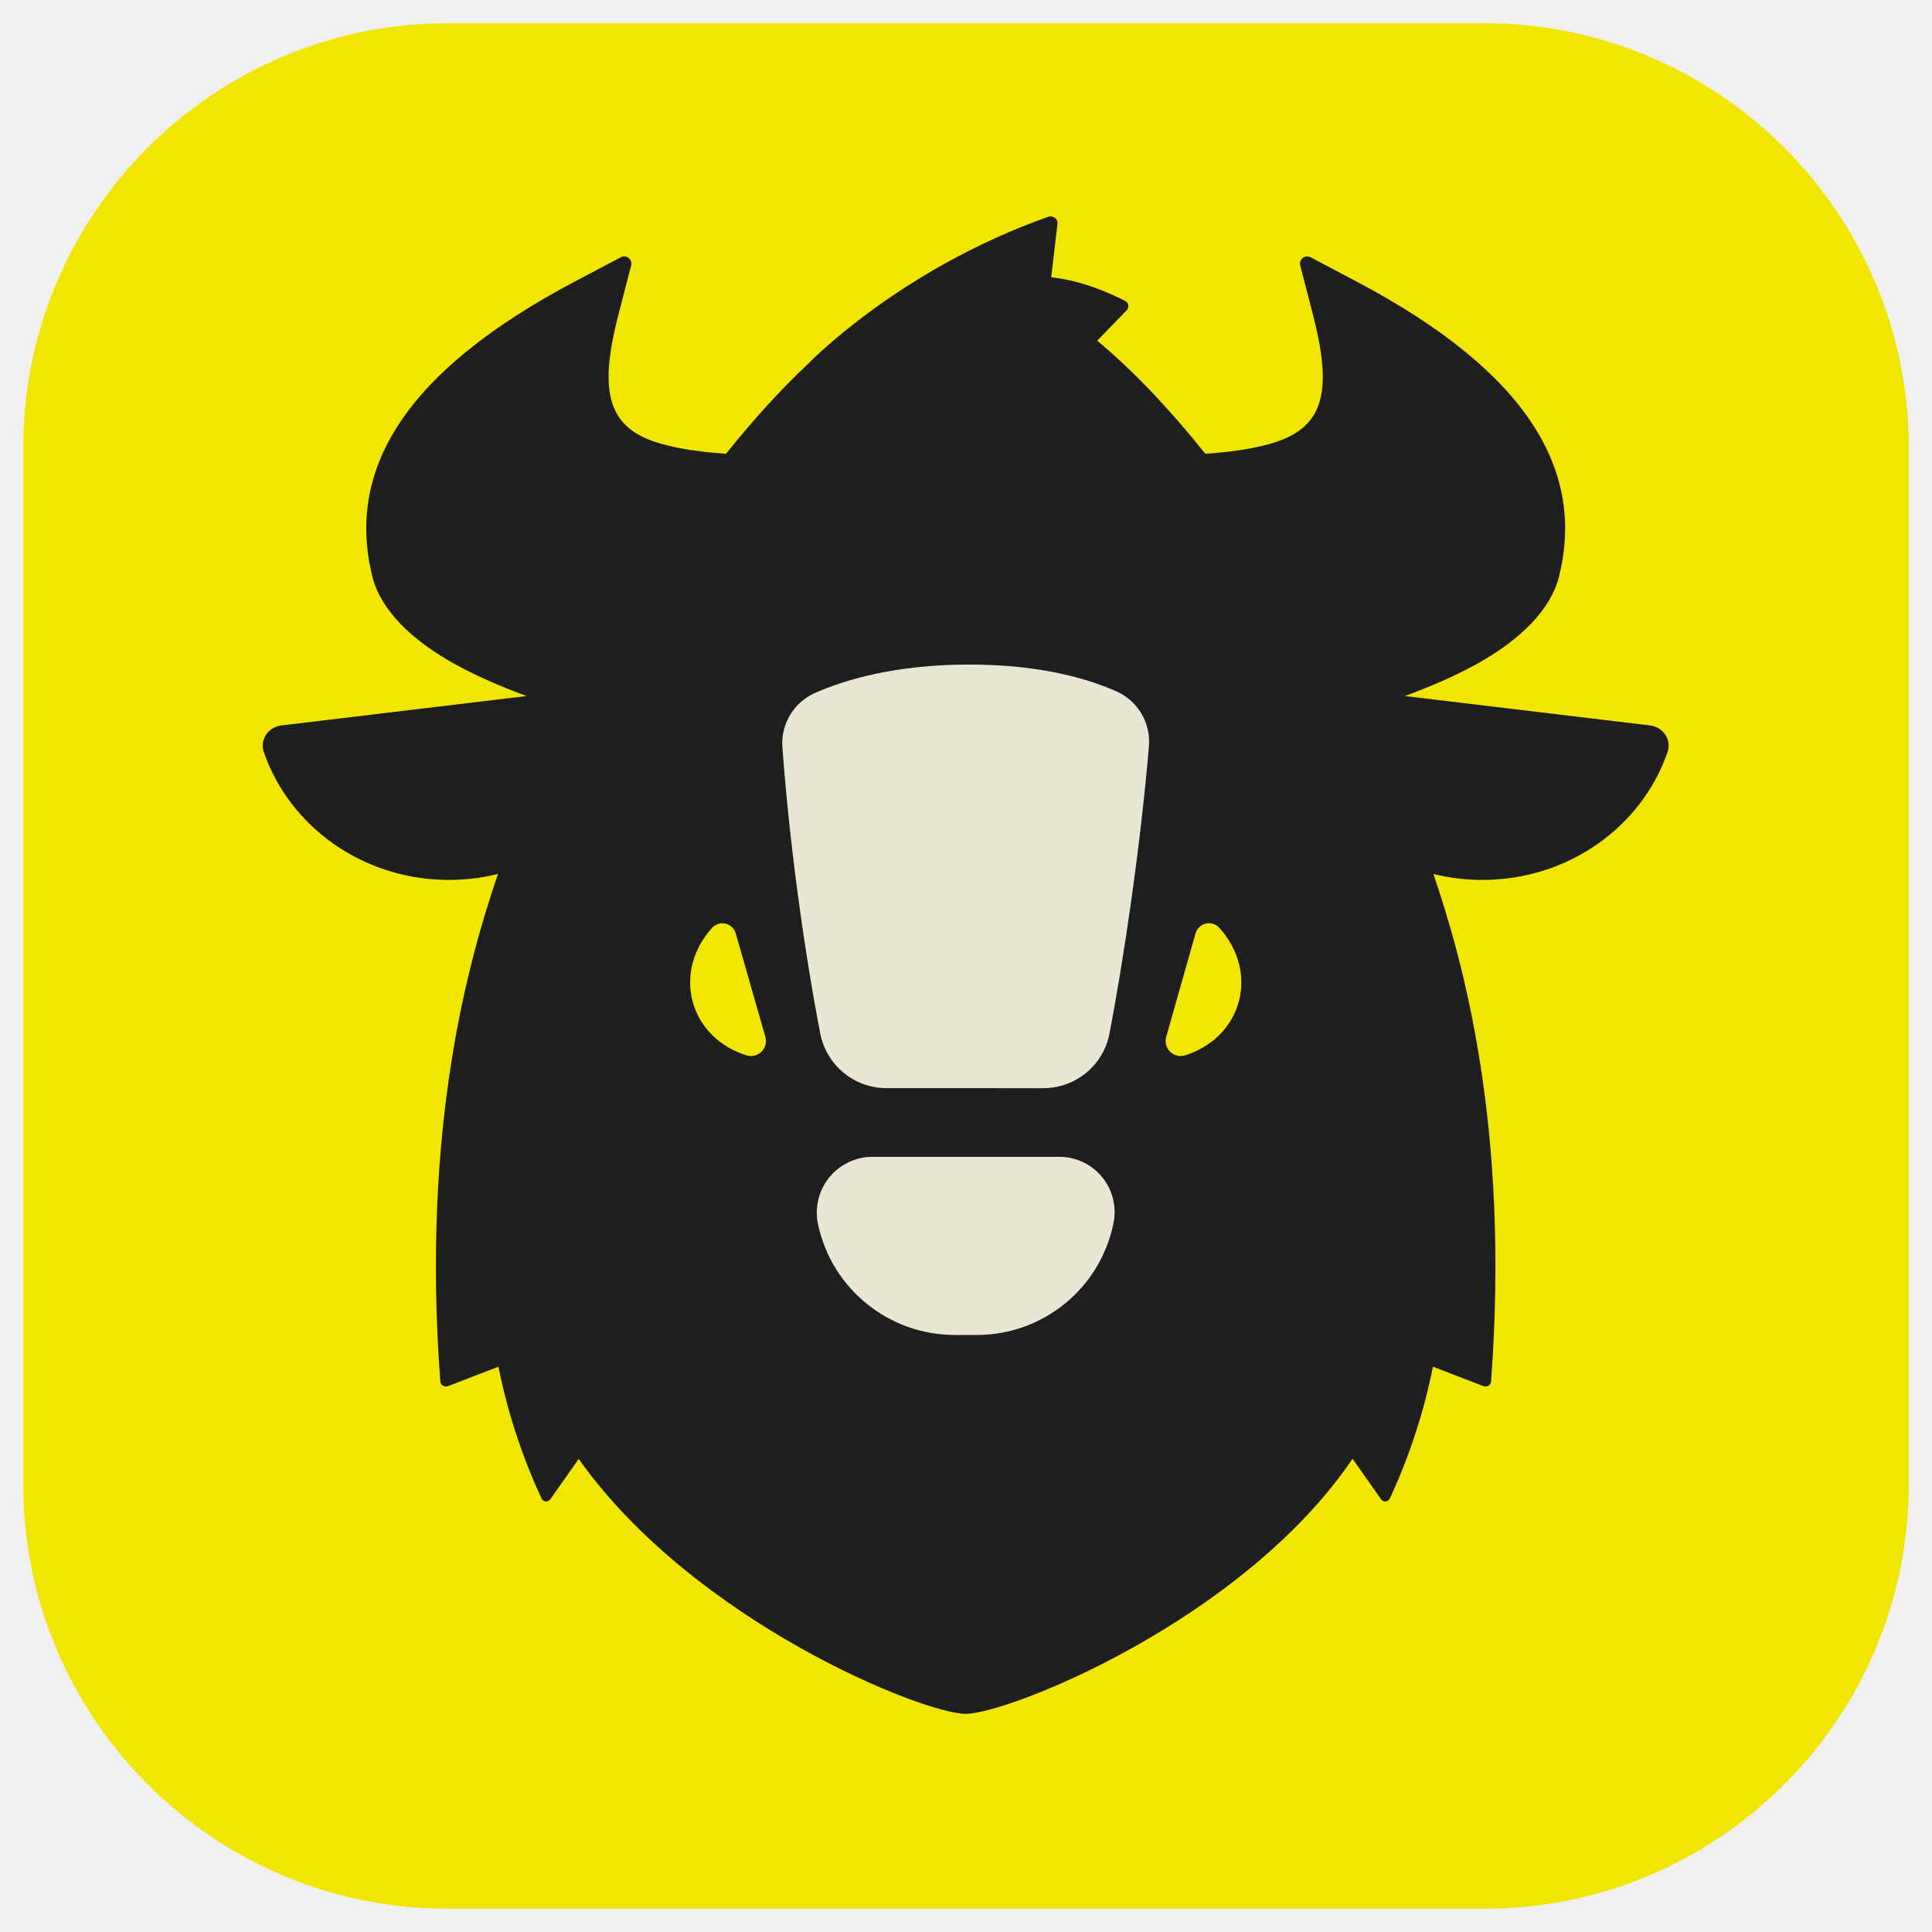
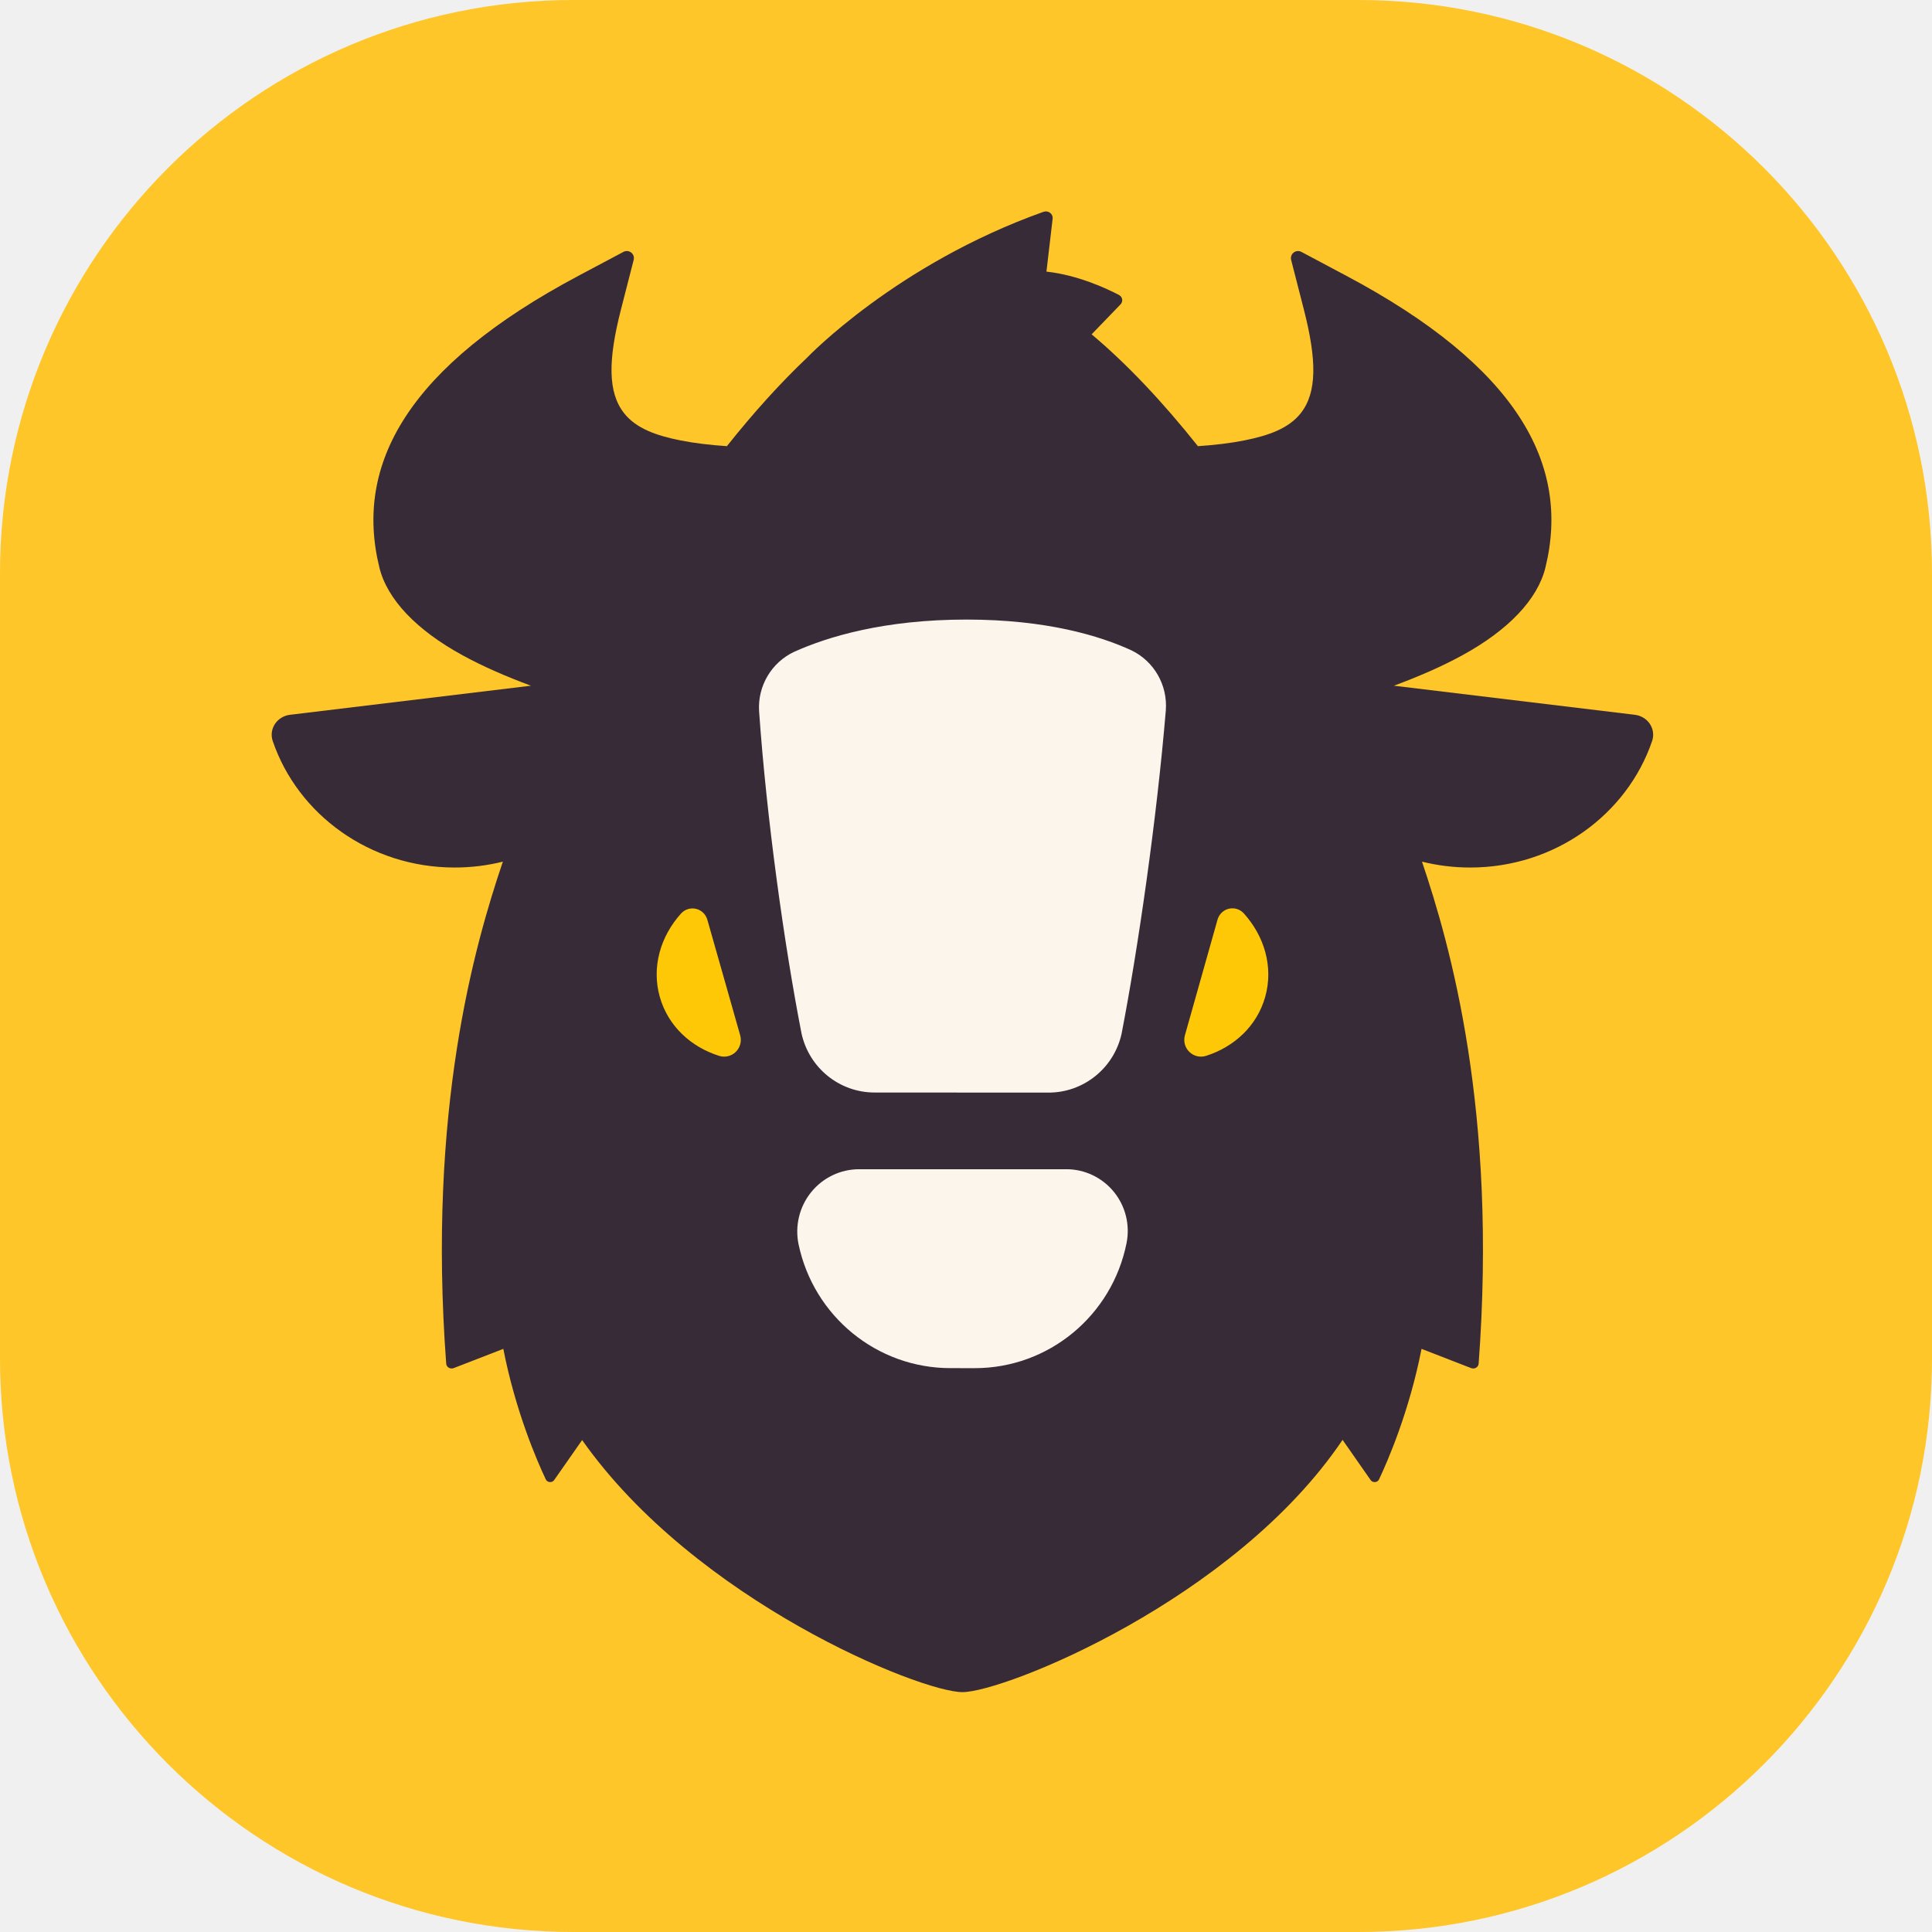
- <svg xmlns="http://www.w3.org/2000/svg" width="500" height="500" viewBox="0 0 500 500" fill="none">
-   <rect x="6" y="6" width="488" height="488" rx="110" fill="#F0E600" />
-   <g clip-path="url(#clip0_38_44)">
-     <path fill-rule="evenodd" clip-rule="evenodd" d="M187.891 117.441C194.91 108.662 201.999 100.875 208.947 94.332C209.175 94.092 232.596 69.784 271.285 56.1C271.867 55.9 272.517 55.997 273.005 56.359C273.493 56.722 273.748 57.299 273.679 57.889C273.129 62.592 272.051 71.759 272.051 71.759C280.242 72.634 287.82 76.132 291.175 77.875C291.614 78.115 291.915 78.53 291.991 79.003C292.068 79.482 291.912 79.968 291.568 80.318C289.033 82.942 283.964 88.157 283.955 88.164C293.073 95.763 302.575 105.721 311.95 117.441C316.384 117.137 320.458 116.663 324.138 115.938C330.706 114.642 335.872 112.744 338.987 108.857C343.375 103.389 343.244 94.824 339.841 81.639C339.841 81.639 337.802 73.736 336.502 68.702C336.318 67.983 336.572 67.225 337.152 66.771C337.731 66.311 338.527 66.24 339.18 66.583C343.781 69.013 350.998 72.822 350.998 72.822C395.868 96.508 410.214 122.073 403.464 149.239C401.403 157.531 393.736 165.571 381.537 172.193C376.325 175.024 370.249 177.674 363.558 180.136C385.923 182.818 414.584 186.251 427.005 187.741C428.646 187.936 430.108 188.824 430.99 190.152C431.873 191.486 432.083 193.125 431.563 194.622C424.968 213.825 405.996 227.722 383.646 227.722C379.265 227.722 375.013 227.184 370.957 226.18C378.396 248.013 390.853 291.368 385.88 357.568C385.848 358.002 385.599 358.391 385.211 358.624C384.822 358.858 384.342 358.896 383.918 358.734C379.943 357.205 370.838 353.7 370.838 353.7C367.617 370.098 361.895 383.14 359.64 387.882C359.442 388.271 359.039 388.537 358.584 388.562C358.129 388.595 357.691 388.394 357.438 388.031C355.048 384.636 350.078 377.568 350.078 377.568L350.05 377.51C321.575 419.466 260.923 443.534 249.92 443.534C238.917 443.534 179.7 419.764 149.762 377.568C149.762 377.568 144.792 384.636 142.403 388.031C142.148 388.394 141.711 388.595 141.256 388.562C140.801 388.537 140.398 388.271 140.2 387.882C137.945 383.14 132.223 370.098 129.002 353.7C129.002 353.7 119.897 357.205 115.922 358.734C115.498 358.896 115.017 358.858 114.629 358.624C114.241 358.391 113.992 358.002 113.959 357.568C108.977 291.239 121.444 248.013 128.883 226.18C124.827 227.184 120.575 227.722 116.194 227.722C93.844 227.722 74.872 213.825 68.277 194.622C67.757 193.125 67.967 191.486 68.85 190.152C69.732 188.824 71.194 187.936 72.835 187.741C85.256 186.251 113.917 182.818 136.282 180.136C129.589 177.674 123.51 175.017 118.296 172.186C106.101 165.565 98.436 157.525 96.376 149.239C89.626 122.073 103.972 96.508 148.842 72.822C148.842 72.822 156.06 69.013 160.66 66.583C161.313 66.24 162.109 66.311 162.688 66.771C163.268 67.225 163.522 67.983 163.338 68.702C162.038 73.736 159.999 81.639 159.999 81.639C156.594 94.83 156.465 103.395 160.86 108.863C163.982 112.75 169.16 114.655 175.742 115.944C179.412 116.664 183.473 117.137 187.891 117.441Z" fill="#1E1E1E" />
-     <path fill-rule="evenodd" clip-rule="evenodd" d="M305.538 255.201C305.538 255.201 307.825 247.161 309.419 241.531C309.782 240.281 310.786 239.315 312.062 239.017C313.332 238.719 314.667 239.134 315.548 240.099C320.336 245.366 322.506 252.506 320.53 259.464C318.612 266.215 313.287 271.061 306.704 273.128C305.344 273.549 303.854 273.193 302.836 272.195C301.813 271.204 301.418 269.726 301.813 268.353C303.394 262.768 305.538 255.201 305.538 255.201ZM184.282 240.132C185.163 239.16 186.492 238.745 187.768 239.043C189.038 239.335 190.048 240.3 190.411 241.557C192.024 247.174 194.318 255.201 194.318 255.201C194.318 255.201 196.482 262.762 198.076 268.347C198.471 269.714 198.082 271.191 197.058 272.195C196.041 273.193 194.558 273.549 193.197 273.128C186.608 271.08 181.27 266.241 179.339 259.496C177.35 252.551 179.495 245.412 184.282 240.132Z" fill="#F0E600" />
-     <path fill-rule="evenodd" clip-rule="evenodd" d="M288.188 316.479C289.028 312.279 287.939 307.927 285.218 304.617C282.497 301.306 278.439 299.386 274.163 299.386C259.998 299.385 240.049 299.385 225.806 299.385C221.468 299.385 217.347 301.345 214.611 304.721C211.874 308.095 210.801 312.525 211.687 316.779C215.217 333.511 229.989 345.487 247.092 345.487C248.989 345.492 250.902 345.492 252.799 345.492C269.996 345.492 284.798 333.356 288.188 316.492C288.188 316.49 288.188 316.49 288.188 316.479ZM212.371 267.9C214.128 275.903 221.219 281.608 229.413 281.608C241.261 281.625 258.148 281.625 269.996 281.625C278.159 281.625 285.234 275.976 287.022 268.018C290.862 248.341 295.247 218.136 297.346 193.033C297.797 187.198 294.625 181.683 289.37 179.131C282 175.768 269.592 171.987 250.84 171.987C231.559 171.987 218.42 175.987 210.661 179.455C205.359 181.926 202.109 187.395 202.482 193.233C204.224 217.947 208.344 247.392 212.371 267.9Z" fill="#E7E7D3" />
+ <svg xmlns="http://www.w3.org/2000/svg" width="64" height="64" viewBox="0 0 64 64" fill="none">
+   <g clip-path="url(#clip0_3436_1943)">
+     <rect width="64" height="64" rx="19" fill="#FEC628" />
+     <g clip-path="url(#clip1_3436_1943)">
+       <path fill-rule="evenodd" clip-rule="evenodd" d="M24.079 14.78C24.962 13.669 25.854 12.684 26.728 11.855C26.757 11.825 29.702 8.748 34.569 7.016C34.642 6.991 34.724 7.003 34.785 7.049C34.846 7.095 34.878 7.168 34.87 7.243C34.8 7.838 34.665 8.998 34.665 8.998C35.695 9.109 36.648 9.552 37.07 9.772C37.126 9.803 37.163 9.855 37.173 9.915C37.182 9.976 37.163 10.037 37.12 10.082C36.801 10.414 36.163 11.074 36.162 11.075C37.309 12.037 38.504 13.297 39.683 14.78C40.241 14.742 40.753 14.682 41.216 14.59C42.042 14.426 42.692 14.186 43.084 13.694C43.636 13.002 43.619 11.918 43.191 10.249C43.191 10.249 42.935 9.248 42.771 8.611C42.748 8.52 42.78 8.424 42.853 8.367C42.926 8.309 43.026 8.3 43.108 8.343C43.687 8.651 44.594 9.133 44.594 9.133C50.238 12.131 52.042 15.367 51.193 18.805C50.934 19.855 49.97 20.872 48.436 21.71C47.78 22.069 47.016 22.404 46.174 22.715C48.987 23.055 52.592 23.489 54.154 23.678C54.361 23.703 54.545 23.815 54.656 23.983C54.767 24.152 54.793 24.36 54.728 24.549C53.898 26.98 51.512 28.738 48.701 28.738C48.15 28.738 47.615 28.67 47.105 28.543C48.041 31.307 49.607 36.794 48.982 45.173C48.978 45.228 48.946 45.277 48.898 45.307C48.849 45.336 48.788 45.341 48.735 45.321C48.235 45.127 47.09 44.683 47.09 44.683C46.685 46.759 45.965 48.41 45.681 49.01C45.657 49.059 45.606 49.093 45.549 49.096C45.491 49.1 45.436 49.075 45.404 49.029C45.104 48.599 44.479 47.704 44.479 47.704L44.475 47.697C40.894 53.007 33.265 56.054 31.881 56.054C30.497 56.054 23.049 53.045 19.284 47.704C19.284 47.704 18.659 48.599 18.358 49.029C18.326 49.075 18.271 49.1 18.214 49.096C18.157 49.093 18.106 49.059 18.081 49.01C17.797 48.41 17.078 46.759 16.673 44.683C16.673 44.683 15.527 45.127 15.027 45.321C14.974 45.341 14.914 45.336 14.865 45.307C14.816 45.277 14.785 45.228 14.781 45.173C14.154 36.778 15.722 31.307 16.658 28.543C16.148 28.67 15.613 28.738 15.062 28.738C12.251 28.738 9.864 26.98 9.035 24.549C8.97 24.36 8.996 24.152 9.107 23.983C9.218 23.815 9.402 23.703 9.608 23.678C11.171 23.489 14.775 23.055 17.588 22.715C16.747 22.404 15.982 22.068 15.326 21.709C13.792 20.871 12.828 19.854 12.569 18.805C11.72 15.367 13.524 12.131 19.168 9.133C19.168 9.133 20.076 8.651 20.654 8.343C20.737 8.3 20.837 8.309 20.91 8.367C20.983 8.424 21.015 8.52 20.991 8.611C20.828 9.248 20.571 10.249 20.571 10.249C20.143 11.918 20.127 13.002 20.68 13.695C21.072 14.187 21.724 14.428 22.551 14.591C23.013 14.682 23.524 14.742 24.079 14.78Z" fill="#382B38" />
+       <path fill-rule="evenodd" clip-rule="evenodd" d="M39.782 32.416C39.782 32.416 40.106 31.267 40.333 30.462C40.384 30.283 40.527 30.145 40.708 30.103C40.888 30.06 41.078 30.119 41.203 30.257C41.883 31.01 42.191 32.03 41.911 33.025C41.638 33.99 40.882 34.682 39.947 34.978C39.754 35.038 39.542 34.987 39.398 34.844C39.252 34.703 39.196 34.492 39.252 34.295C39.477 33.497 39.782 32.416 39.782 32.416ZM22.56 30.262C22.686 30.123 22.874 30.064 23.055 30.106C23.236 30.148 23.379 30.286 23.431 30.465C23.66 31.268 23.986 32.416 23.986 32.416C23.986 32.416 24.293 33.496 24.519 34.294C24.575 34.49 24.52 34.701 24.375 34.844C24.23 34.987 24.02 35.038 23.826 34.978C22.891 34.685 22.133 33.993 21.858 33.029C21.576 32.037 21.88 31.017 22.56 30.262Z" fill="#FEC806" />
+       <path fill-rule="evenodd" clip-rule="evenodd" d="M37.319 41.175C37.438 40.575 37.283 39.953 36.897 39.48C36.51 39.007 35.934 38.732 35.327 38.732C33.315 38.732 30.482 38.732 28.459 38.732C27.843 38.732 27.257 39.012 26.869 39.495C26.48 39.977 26.328 40.61 26.453 41.218C26.955 43.609 29.053 45.321 31.482 45.321C31.751 45.322 32.023 45.322 32.292 45.322C34.735 45.322 36.837 43.587 37.319 41.177C37.319 41.177 37.319 41.177 37.319 41.175ZM26.551 34.232C26.8 35.376 27.807 36.191 28.971 36.191C30.654 36.194 33.052 36.194 34.735 36.194C35.894 36.194 36.899 35.386 37.153 34.249C37.698 31.437 38.321 27.12 38.619 23.532C38.683 22.698 38.233 21.91 37.486 21.546C36.44 21.065 34.677 20.524 32.014 20.524C29.276 20.524 27.41 21.096 26.308 21.592C25.555 21.945 25.093 22.727 25.146 23.561C25.393 27.093 25.979 31.301 26.551 34.232Z" fill="#FCF5EB" />
+     </g>
  </g>
  <defs>
-     <clipPath id="clip0_38_44">
-       <rect width="364" height="387.634" fill="white" transform="translate(68 56)" />
+     <clipPath id="clip0_3436_1943">
+       <rect width="64" height="64" fill="white" />
+     </clipPath>
+     <clipPath id="clip1_3436_1943">
+       <rect width="46" height="49.101" fill="white" transform="translate(9 7)" />
    </clipPath>
  </defs>
</svg>
